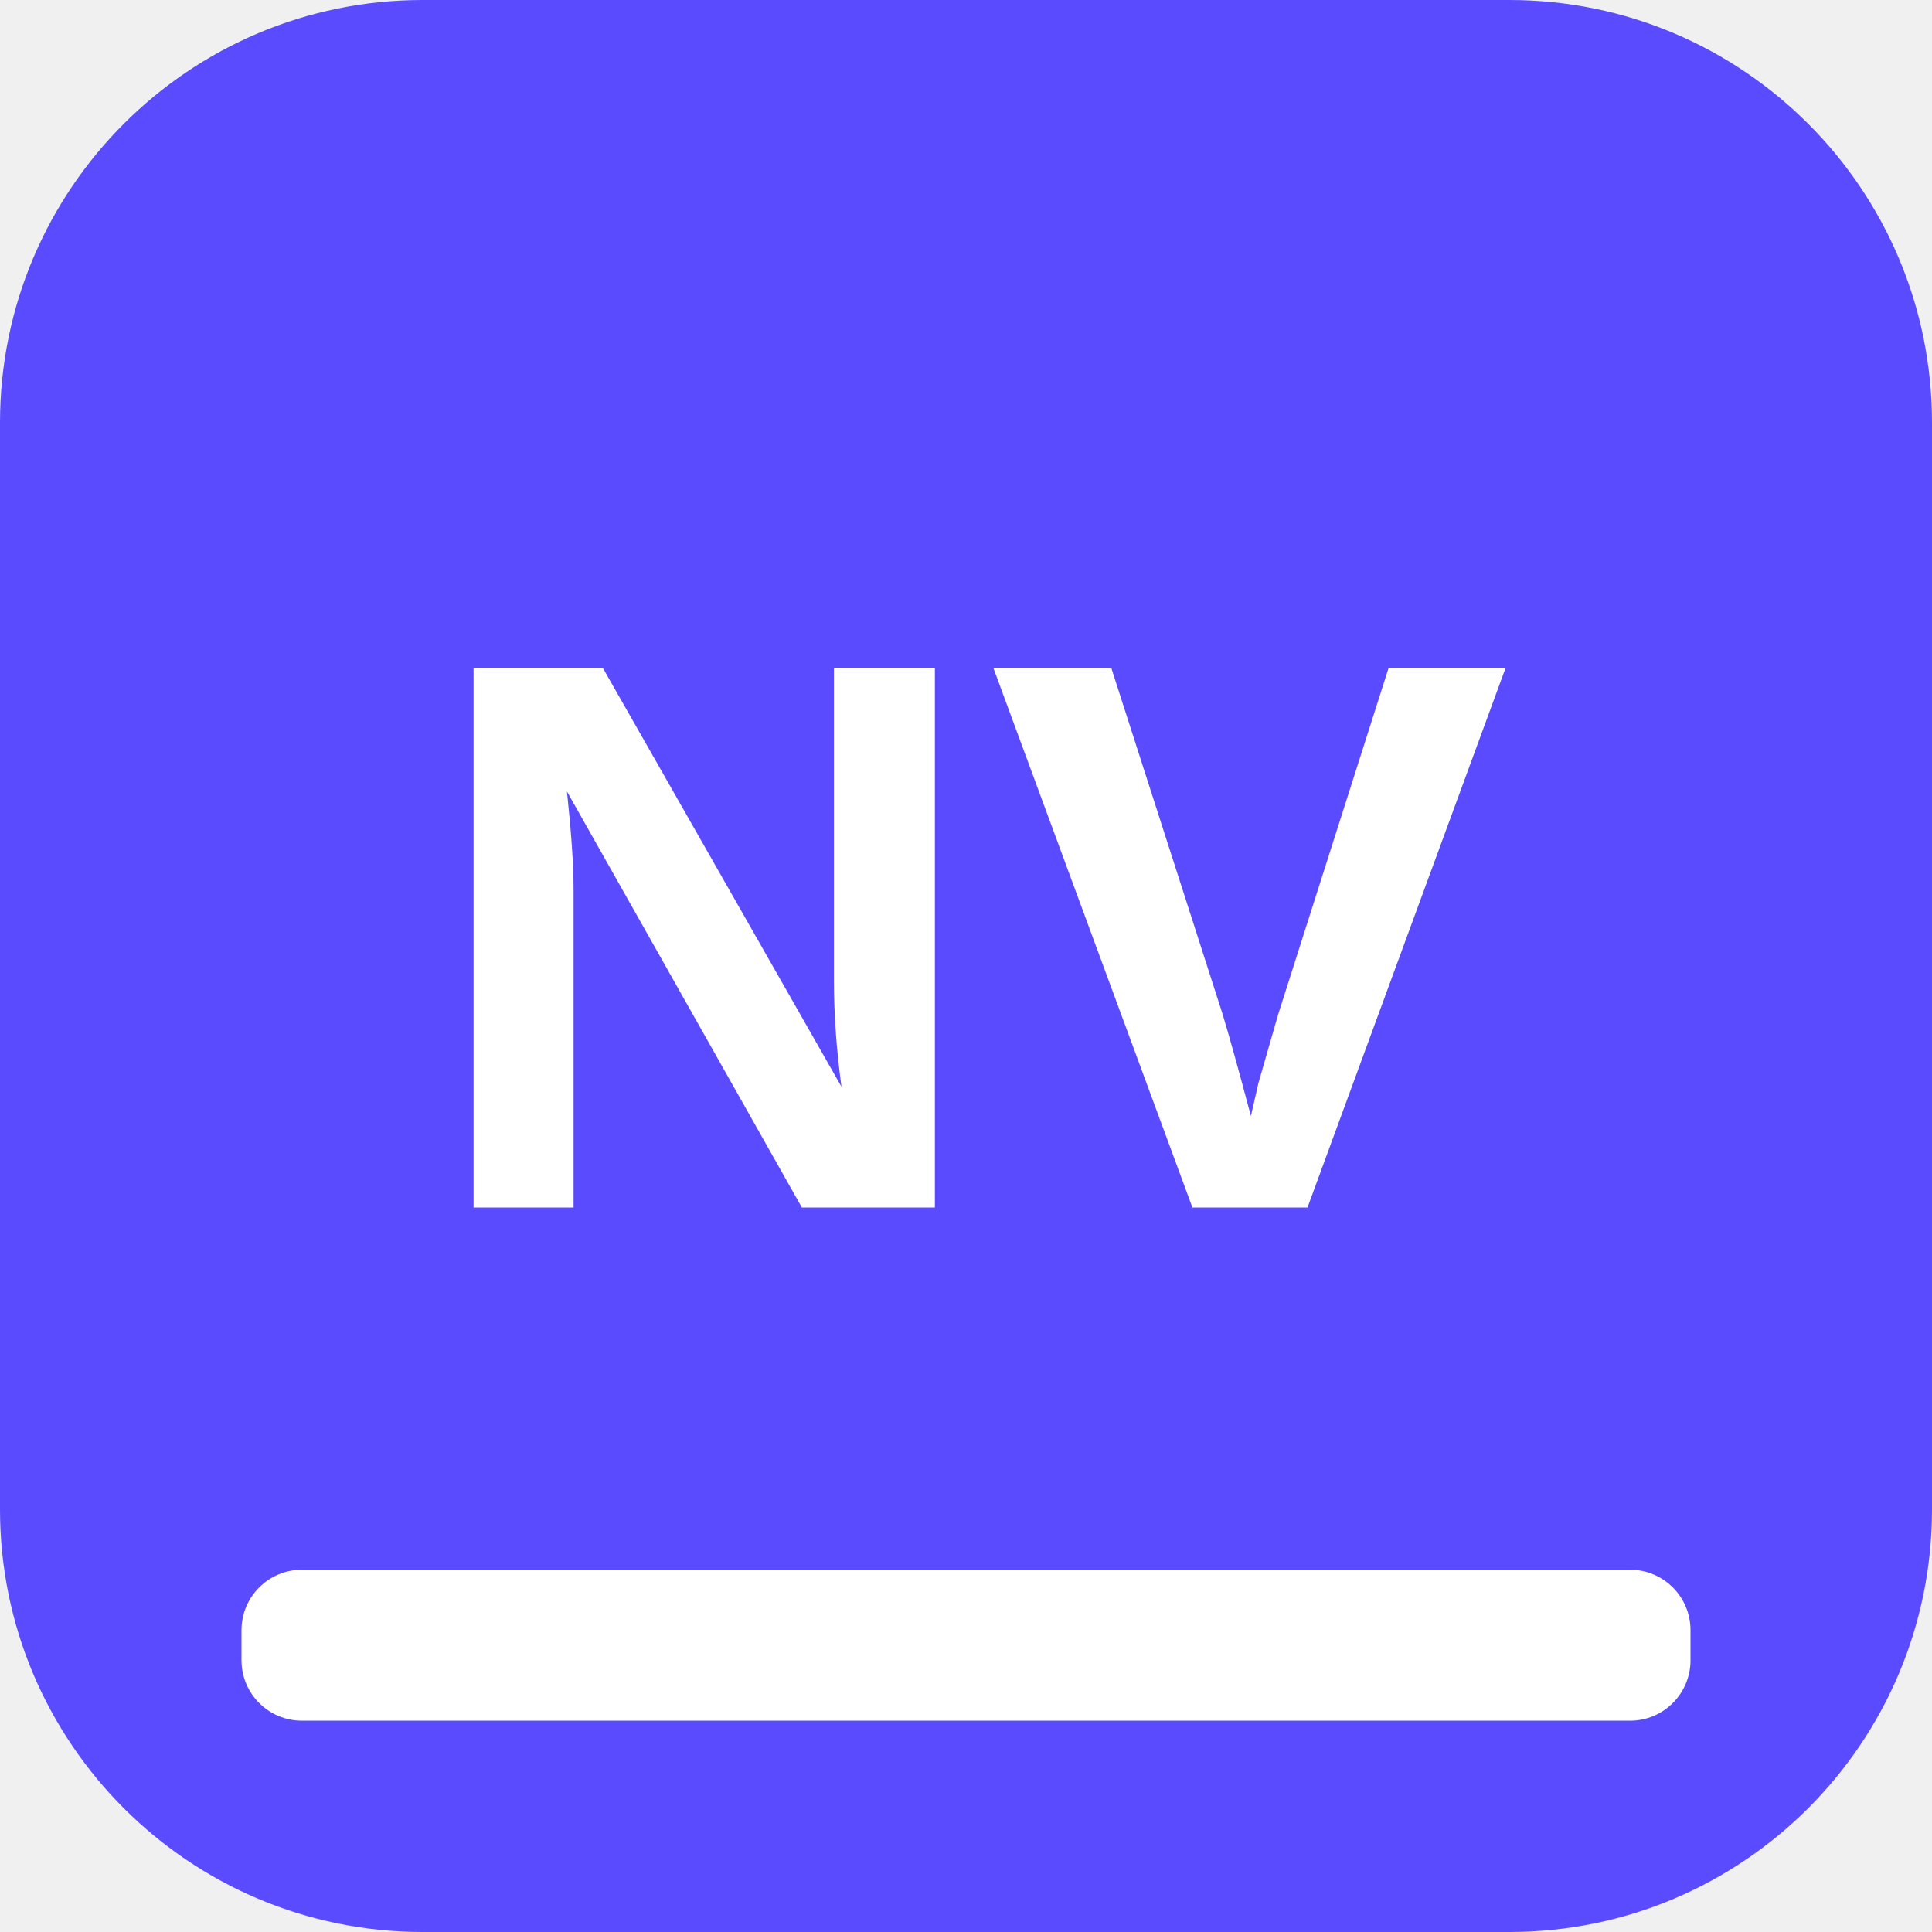
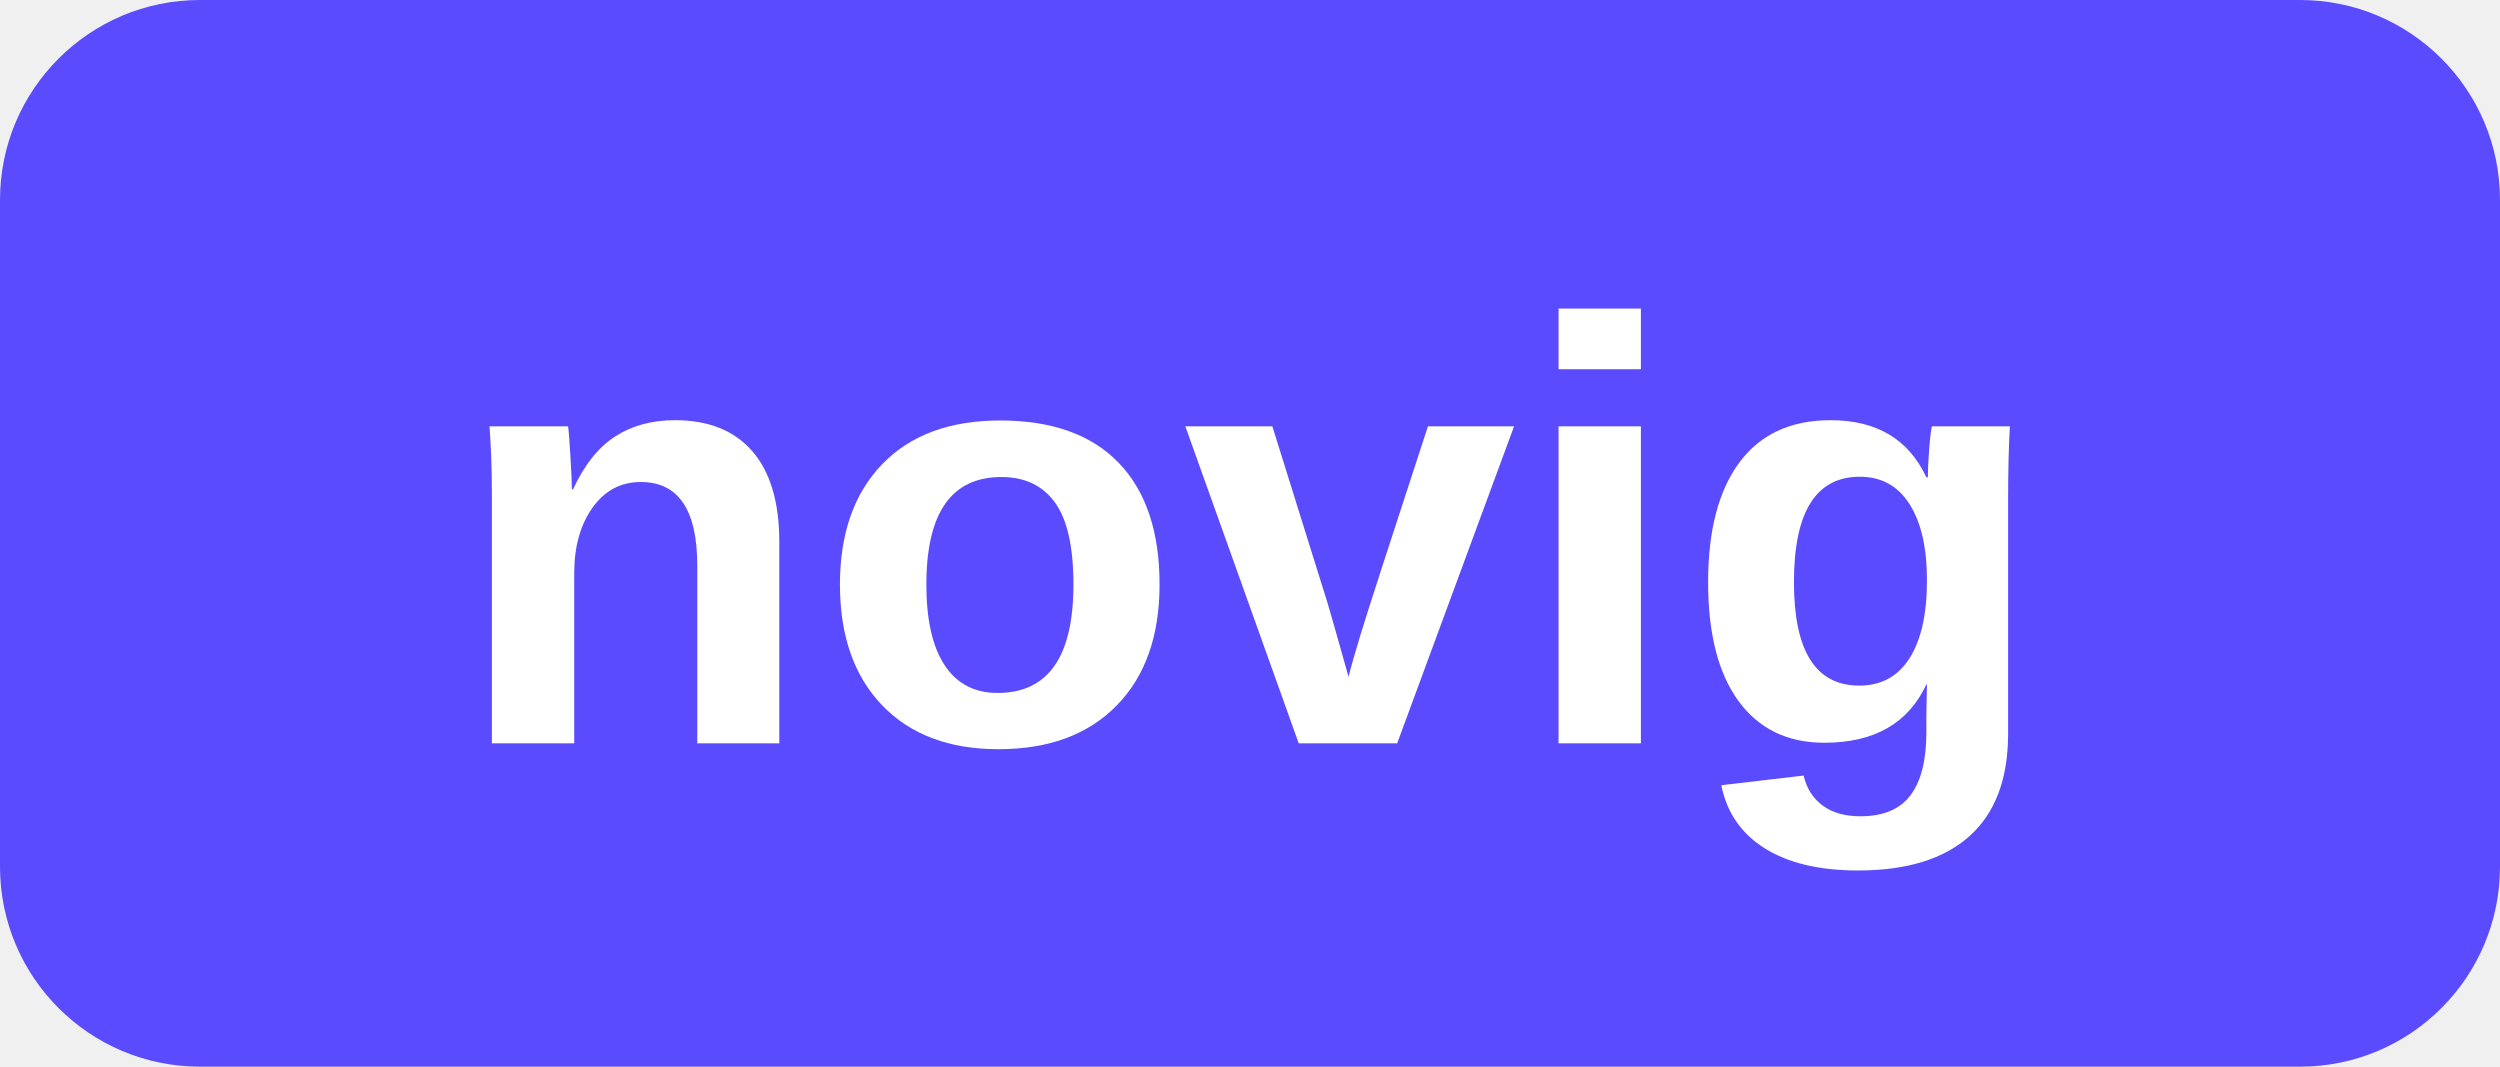
- <svg xmlns="http://www.w3.org/2000/svg" viewBox="0 0 32 32" role="img">
-   <rect width="32" height="32" rx="7" fill="#5b4bff" />
-   <rect x="4" y="26" width="24" height="2.5" rx="1" fill="#ffffff" />
-   <text x="16" y="20" text-anchor="middle" font-family="Arial, Helvetica, sans-serif" font-size="13" font-weight="700" fill="#ffffff">NV</text>
+ <svg xmlns="http://www.w3.org/2000/svg" viewBox="0 0 150 64" role="img">
+   <rect width="150" height="64" rx="12" fill="#5b4bff" />
+   <path fill="#ffffff" d="M844 0V607Q844 892 651 892Q549 892 486.5 804.5Q424 717 424 580V0H143V840Q143 927 140.5 982.5Q138 1038 135 1082H403Q406 1063 411.0 980.5Q416 898 416 867H420Q477 991 563.0 1047.0Q649 1103 768 1103Q940 1103 1032.0 997.0Q1124 891 1124 687V0Z" transform="translate(27.00 44.60) scale(0.017578 -0.017578)" />
+   <path fill="#ffffff" d="M1171 542Q1171 279 1025.0 129.5Q879 -20 621 -20Q368 -20 224.0 130.0Q80 280 80 542Q80 803 224.0 952.5Q368 1102 627 1102Q892 1102 1031.5 957.5Q1171 813 1171 542ZM877 542Q877 735 814.0 822.0Q751 909 631 909Q375 909 375 542Q375 361 437.5 266.5Q500 172 618 172Q877 172 877 542Z" transform="translate(48.99 44.60) scale(0.017578 -0.017578)" />
+   <path fill="#ffffff" d="M731 0H395L8 1082H305L494 477Q509 427 565 227Q575 268 606.0 371.0Q637 474 836 1082H1130Z" transform="translate(70.98 44.60) scale(0.017578 -0.017578)" />
+   <path fill="#ffffff" d="M143 1277V1484H424V1277ZM143 0V1082H424V0Z" transform="translate(91.00 44.60) scale(0.017578 -0.017578)" />
+   <path fill="#ffffff" d="M596 -434Q398 -434 277.5 -358.5Q157 -283 129 -143L410 -110Q425 -175 474.5 -212.0Q524 -249 604 -249Q721 -249 775.0 -177.0Q829 -105 829 37V94L831 201H829Q736 2 481 2Q292 2 188.0 144.0Q84 286 84 550Q84 815 191.0 959.0Q298 1103 502 1103Q738 1103 829 908H834Q834 943 838.5 1003.0Q843 1063 848 1082H1114Q1108 974 1108 832V33Q1108 -198 977.0 -316.0Q846 -434 596 -434ZM831 556Q831 723 771.5 816.5Q712 910 602 910Q377 910 377 550Q377 197 600 197Q712 197 771.5 290.5Q831 384 831 556Z" transform="translate(101.01 44.60) scale(0.017578 -0.017578)" />
</svg>
